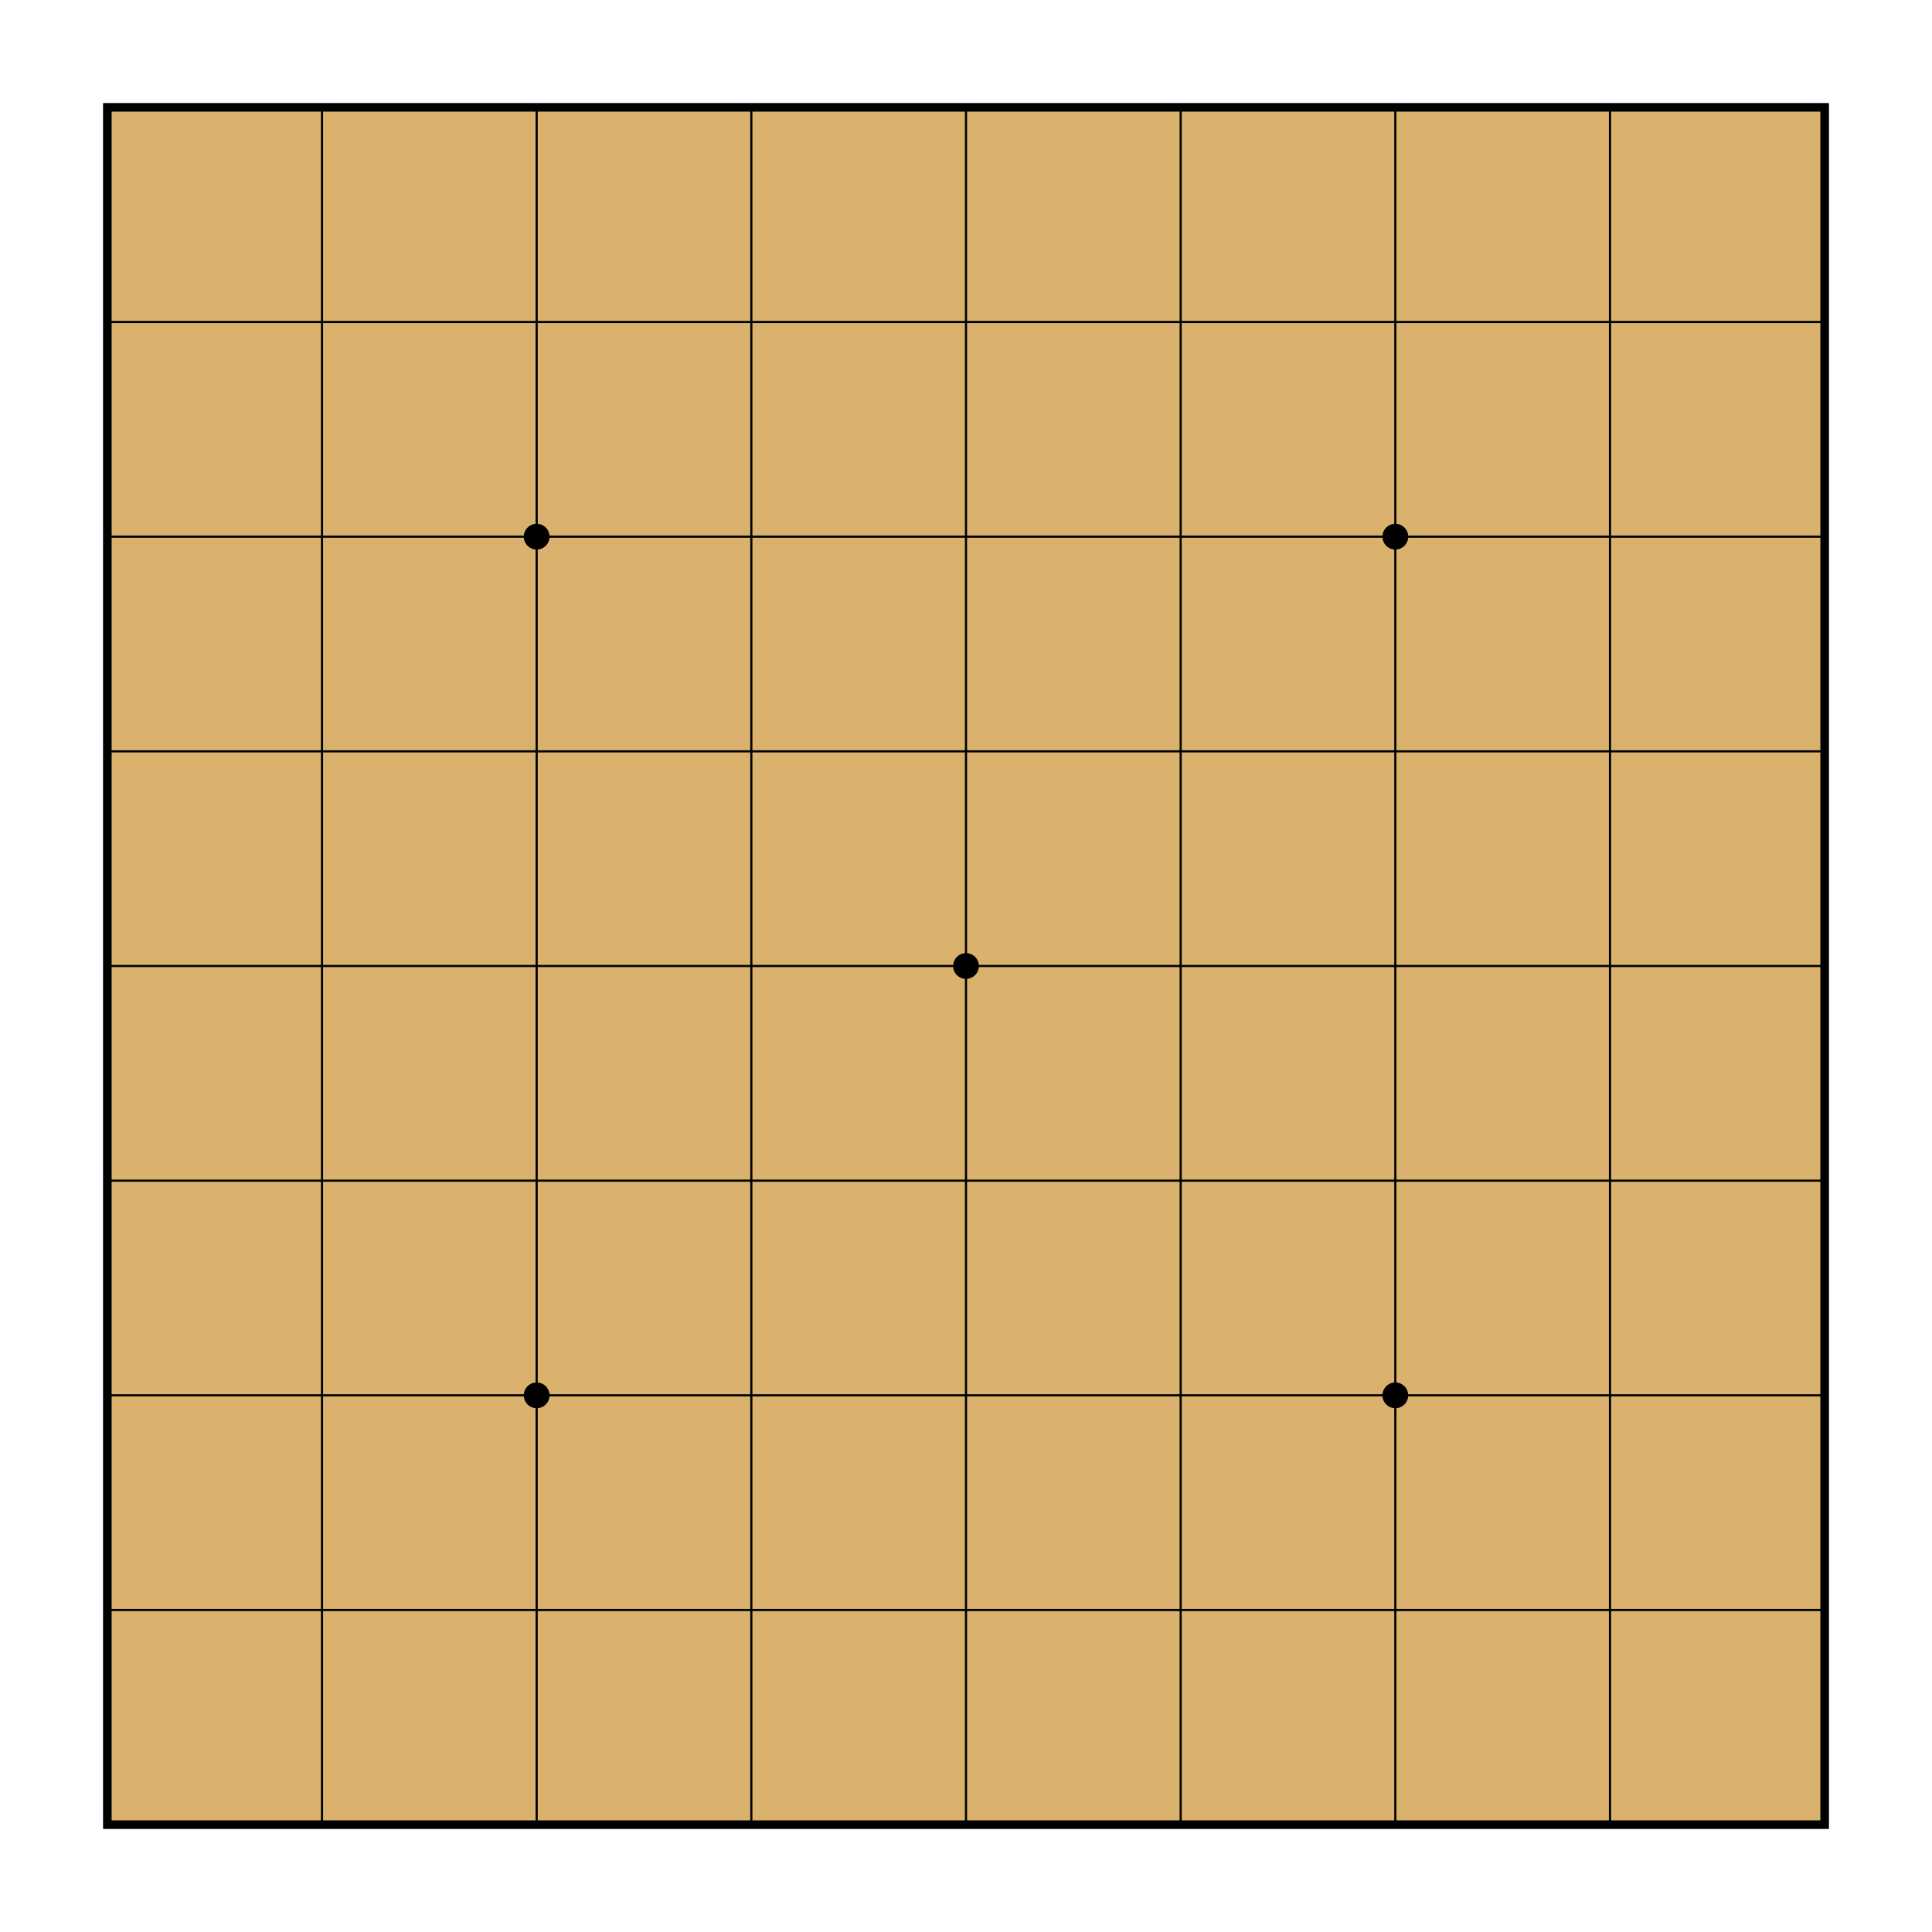
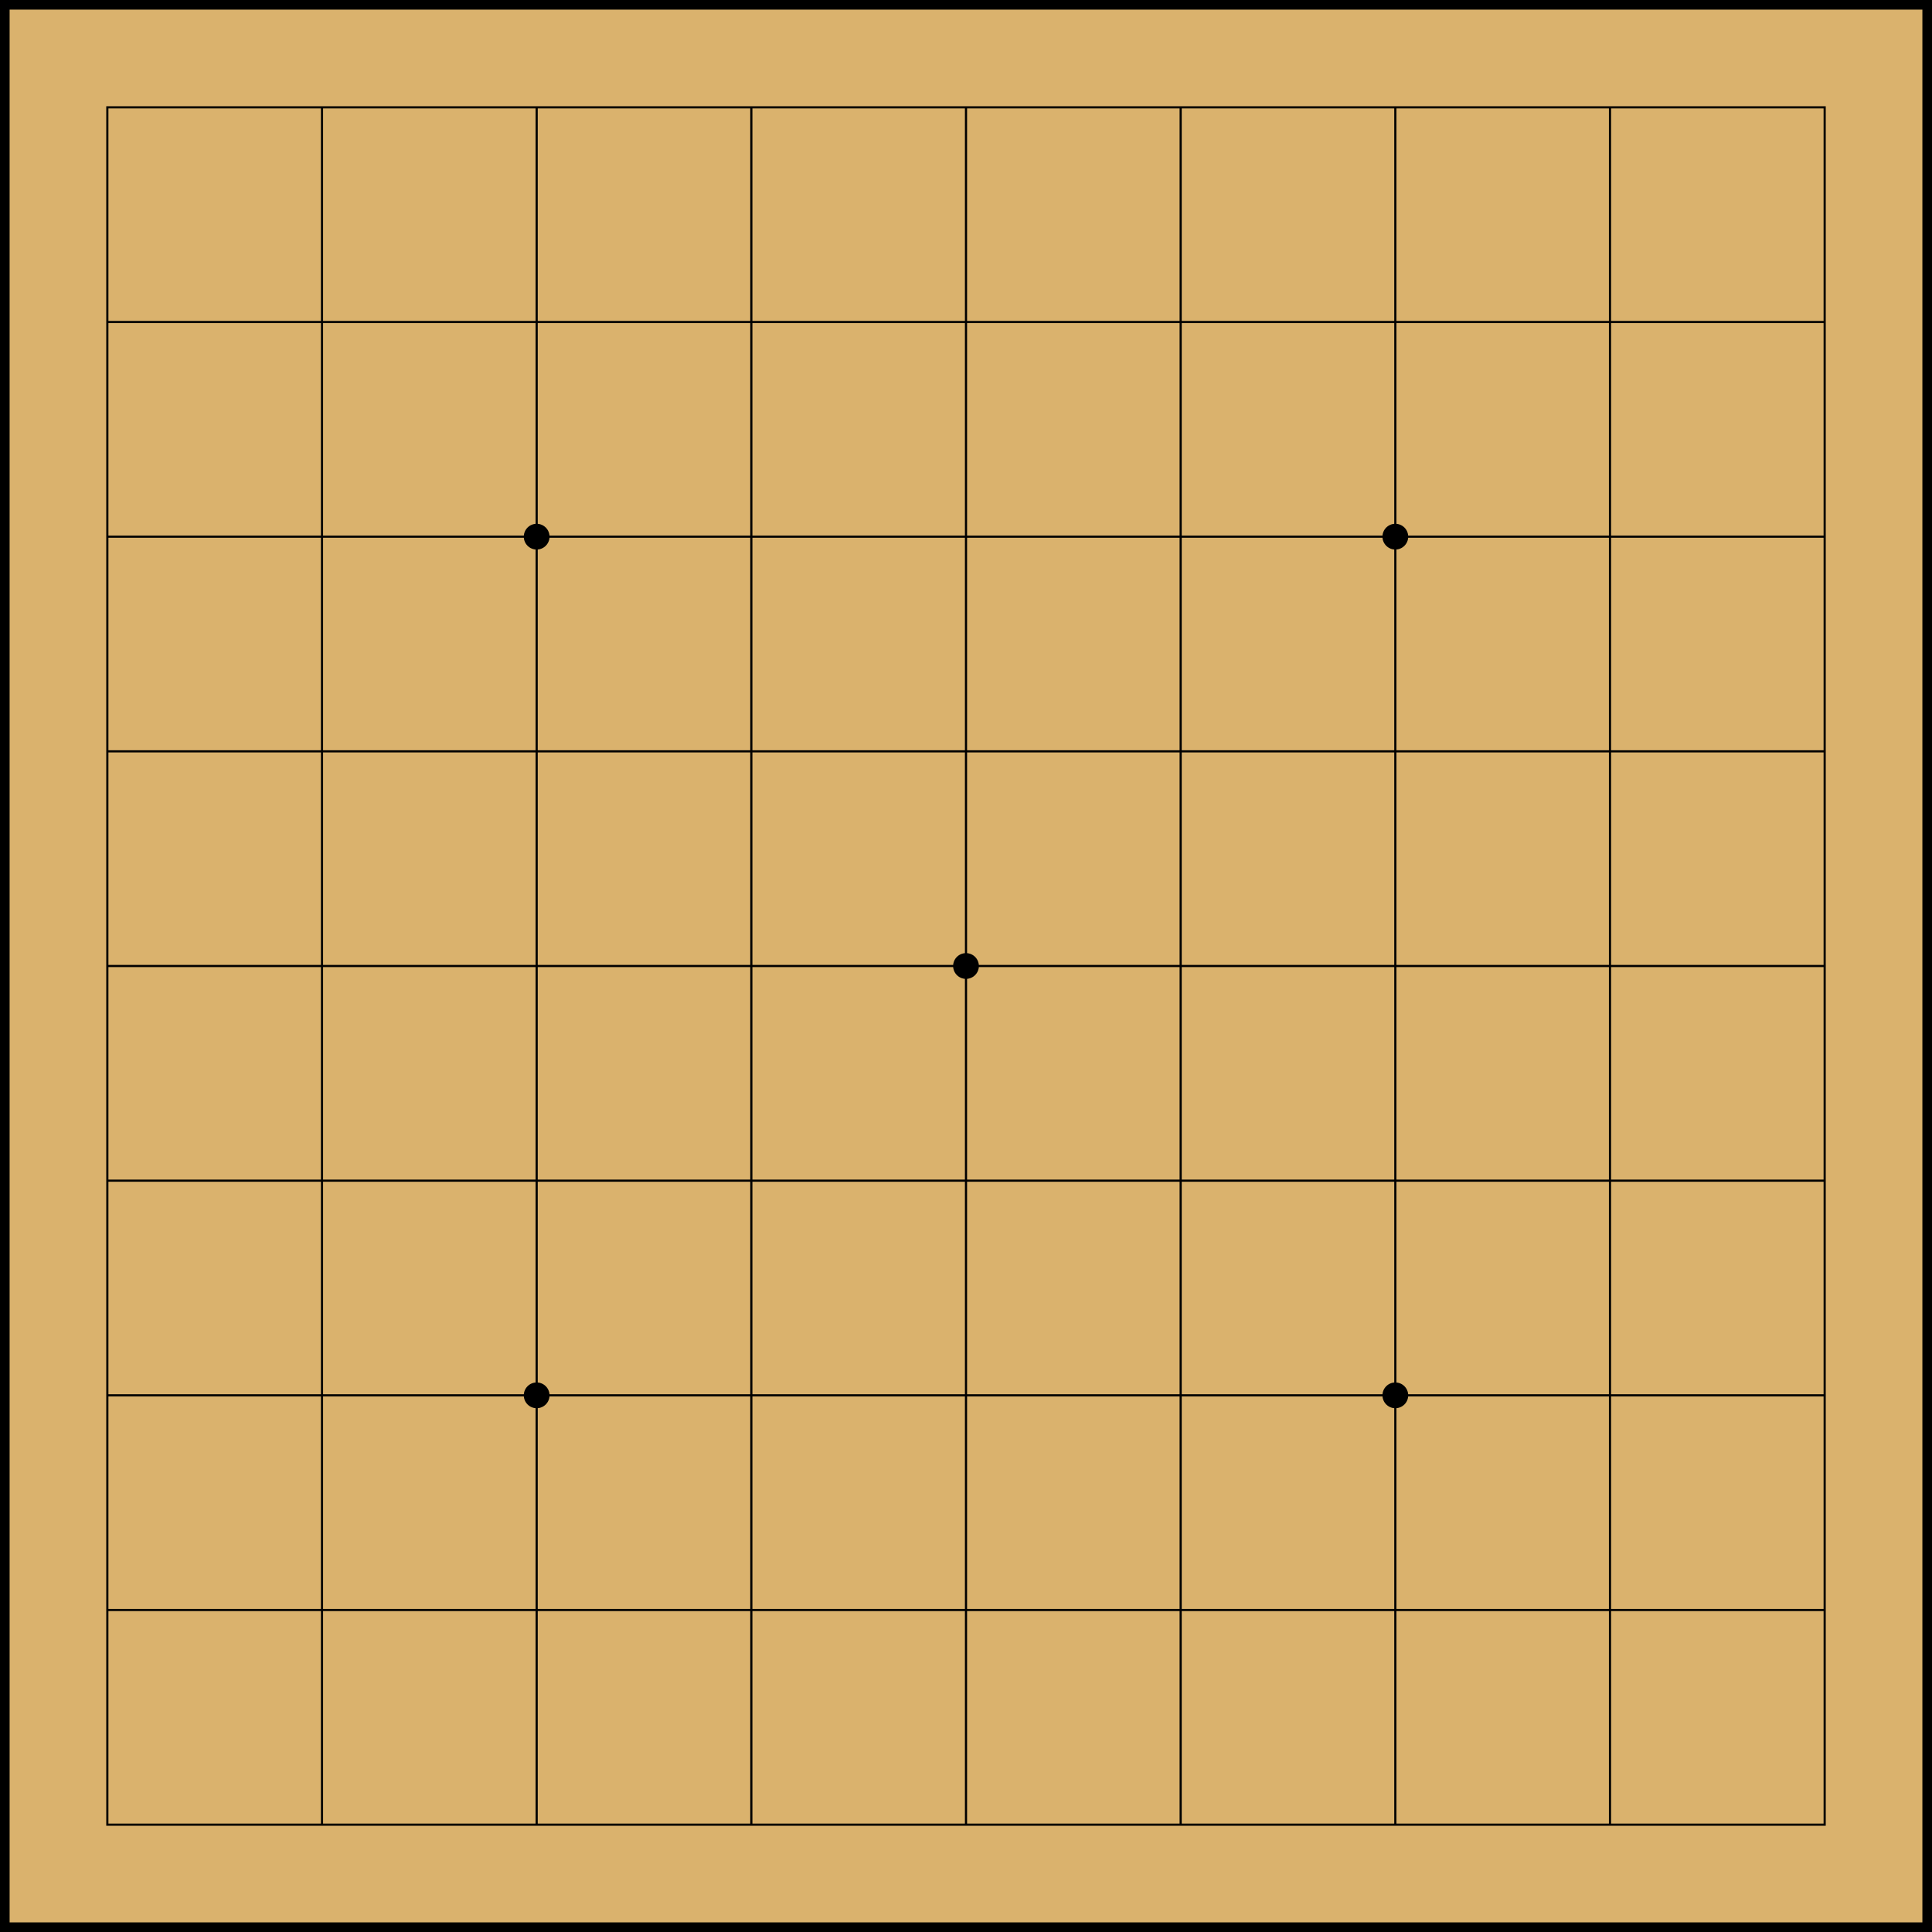
- <svg xmlns="http://www.w3.org/2000/svg" viewBox="0 0 900 900">
-   <rect x="50" y="50" width="800" height="800" fill="#dab26d" stroke="black" stroke-width="4" />
-   <line x1="50" y1="150" x2="850" y2="150" stroke="black" />
-   <line x1="50" y1="250" x2="850" y2="250" stroke="black" />
-   <line x1="50" y1="350" x2="850" y2="350" stroke="black" />
-   <line x1="50" y1="450" x2="850" y2="450" stroke="black" />
-   <line x1="50" y1="550" x2="850" y2="550" stroke="black" />
-   <line x1="50" y1="650" x2="850" y2="650" stroke="black" />
-   <line x1="50" y1="750" x2="850" y2="750" stroke="black" />
-   <line x1="150" y1="50" x2="150" y2="850" stroke="black" />
-   <line x1="250" y1="50" x2="250" y2="850" stroke="black" />
-   <line x1="350" y1="50" x2="350" y2="850" stroke="black" />
-   <line x1="450" y1="50" x2="450" y2="850" stroke="black" />
-   <line x1="550" y1="50" x2="550" y2="850" stroke="black" />
-   <line x1="650" y1="50" x2="650" y2="850" stroke="black" />
-   <line x1="750" y1="50" x2="750" y2="850" stroke="black" />
-   <circle cx="250" cy="250" r="6" />
-   <circle cx="650" cy="250" r="6" />
-   <circle cx="250" cy="650" r="6" />
-   <circle cx="650" cy="650" r="6" />
-   <circle cx="450" cy="450" r="6" />
+ <svg xmlns="http://www.w3.org/2000/svg" viewBox="0 0 900 900" version="1.1" id="svg134">
+   <defs id="defs138" />
+   <rect x="2.239" y="2.239" width="895.522" height="895.522" fill="#dab26d" stroke="#000000" stroke-width="4.478" id="rect94-3" />
+   <rect x="50" y="50" width="800" height="800" fill="#dab26d" stroke="black" stroke-width="4" id="rect94" style="stroke-width:1;stroke-dasharray:none" />
+   <line x1="50" y1="150" x2="850" y2="150" stroke="black" id="line96" />
+   <line x1="50" y1="250" x2="850" y2="250" stroke="black" id="line98" />
+   <line x1="50" y1="350" x2="850" y2="350" stroke="black" id="line100" />
+   <line x1="50" y1="450" x2="850" y2="450" stroke="black" id="line102" />
+   <line x1="50" y1="550" x2="850" y2="550" stroke="black" id="line104" />
+   <line x1="50" y1="650" x2="850" y2="650" stroke="black" id="line106" />
+   <line x1="50" y1="750" x2="850" y2="750" stroke="black" id="line108" />
+   <line x1="150" y1="50" x2="150" y2="850" stroke="black" id="line110" />
+   <line x1="250" y1="50" x2="250" y2="850" stroke="black" id="line112" />
+   <line x1="350" y1="50" x2="350" y2="850" stroke="black" id="line114" />
+   <line x1="450" y1="50" x2="450" y2="850" stroke="black" id="line116" />
+   <line x1="550" y1="50" x2="550" y2="850" stroke="black" id="line118" />
+   <line x1="650" y1="50" x2="650" y2="850" stroke="black" id="line120" />
+   <line x1="750" y1="50" x2="750" y2="850" stroke="black" id="line122" />
+   <circle cx="250" cy="250" r="6" id="circle124" />
+   <circle cx="650" cy="250" r="6" id="circle126" />
+   <circle cx="250" cy="650" r="6" id="circle128" />
+   <circle cx="650" cy="650" r="6" id="circle130" />
+   <circle cx="450" cy="450" r="6" id="circle132" />
</svg>
